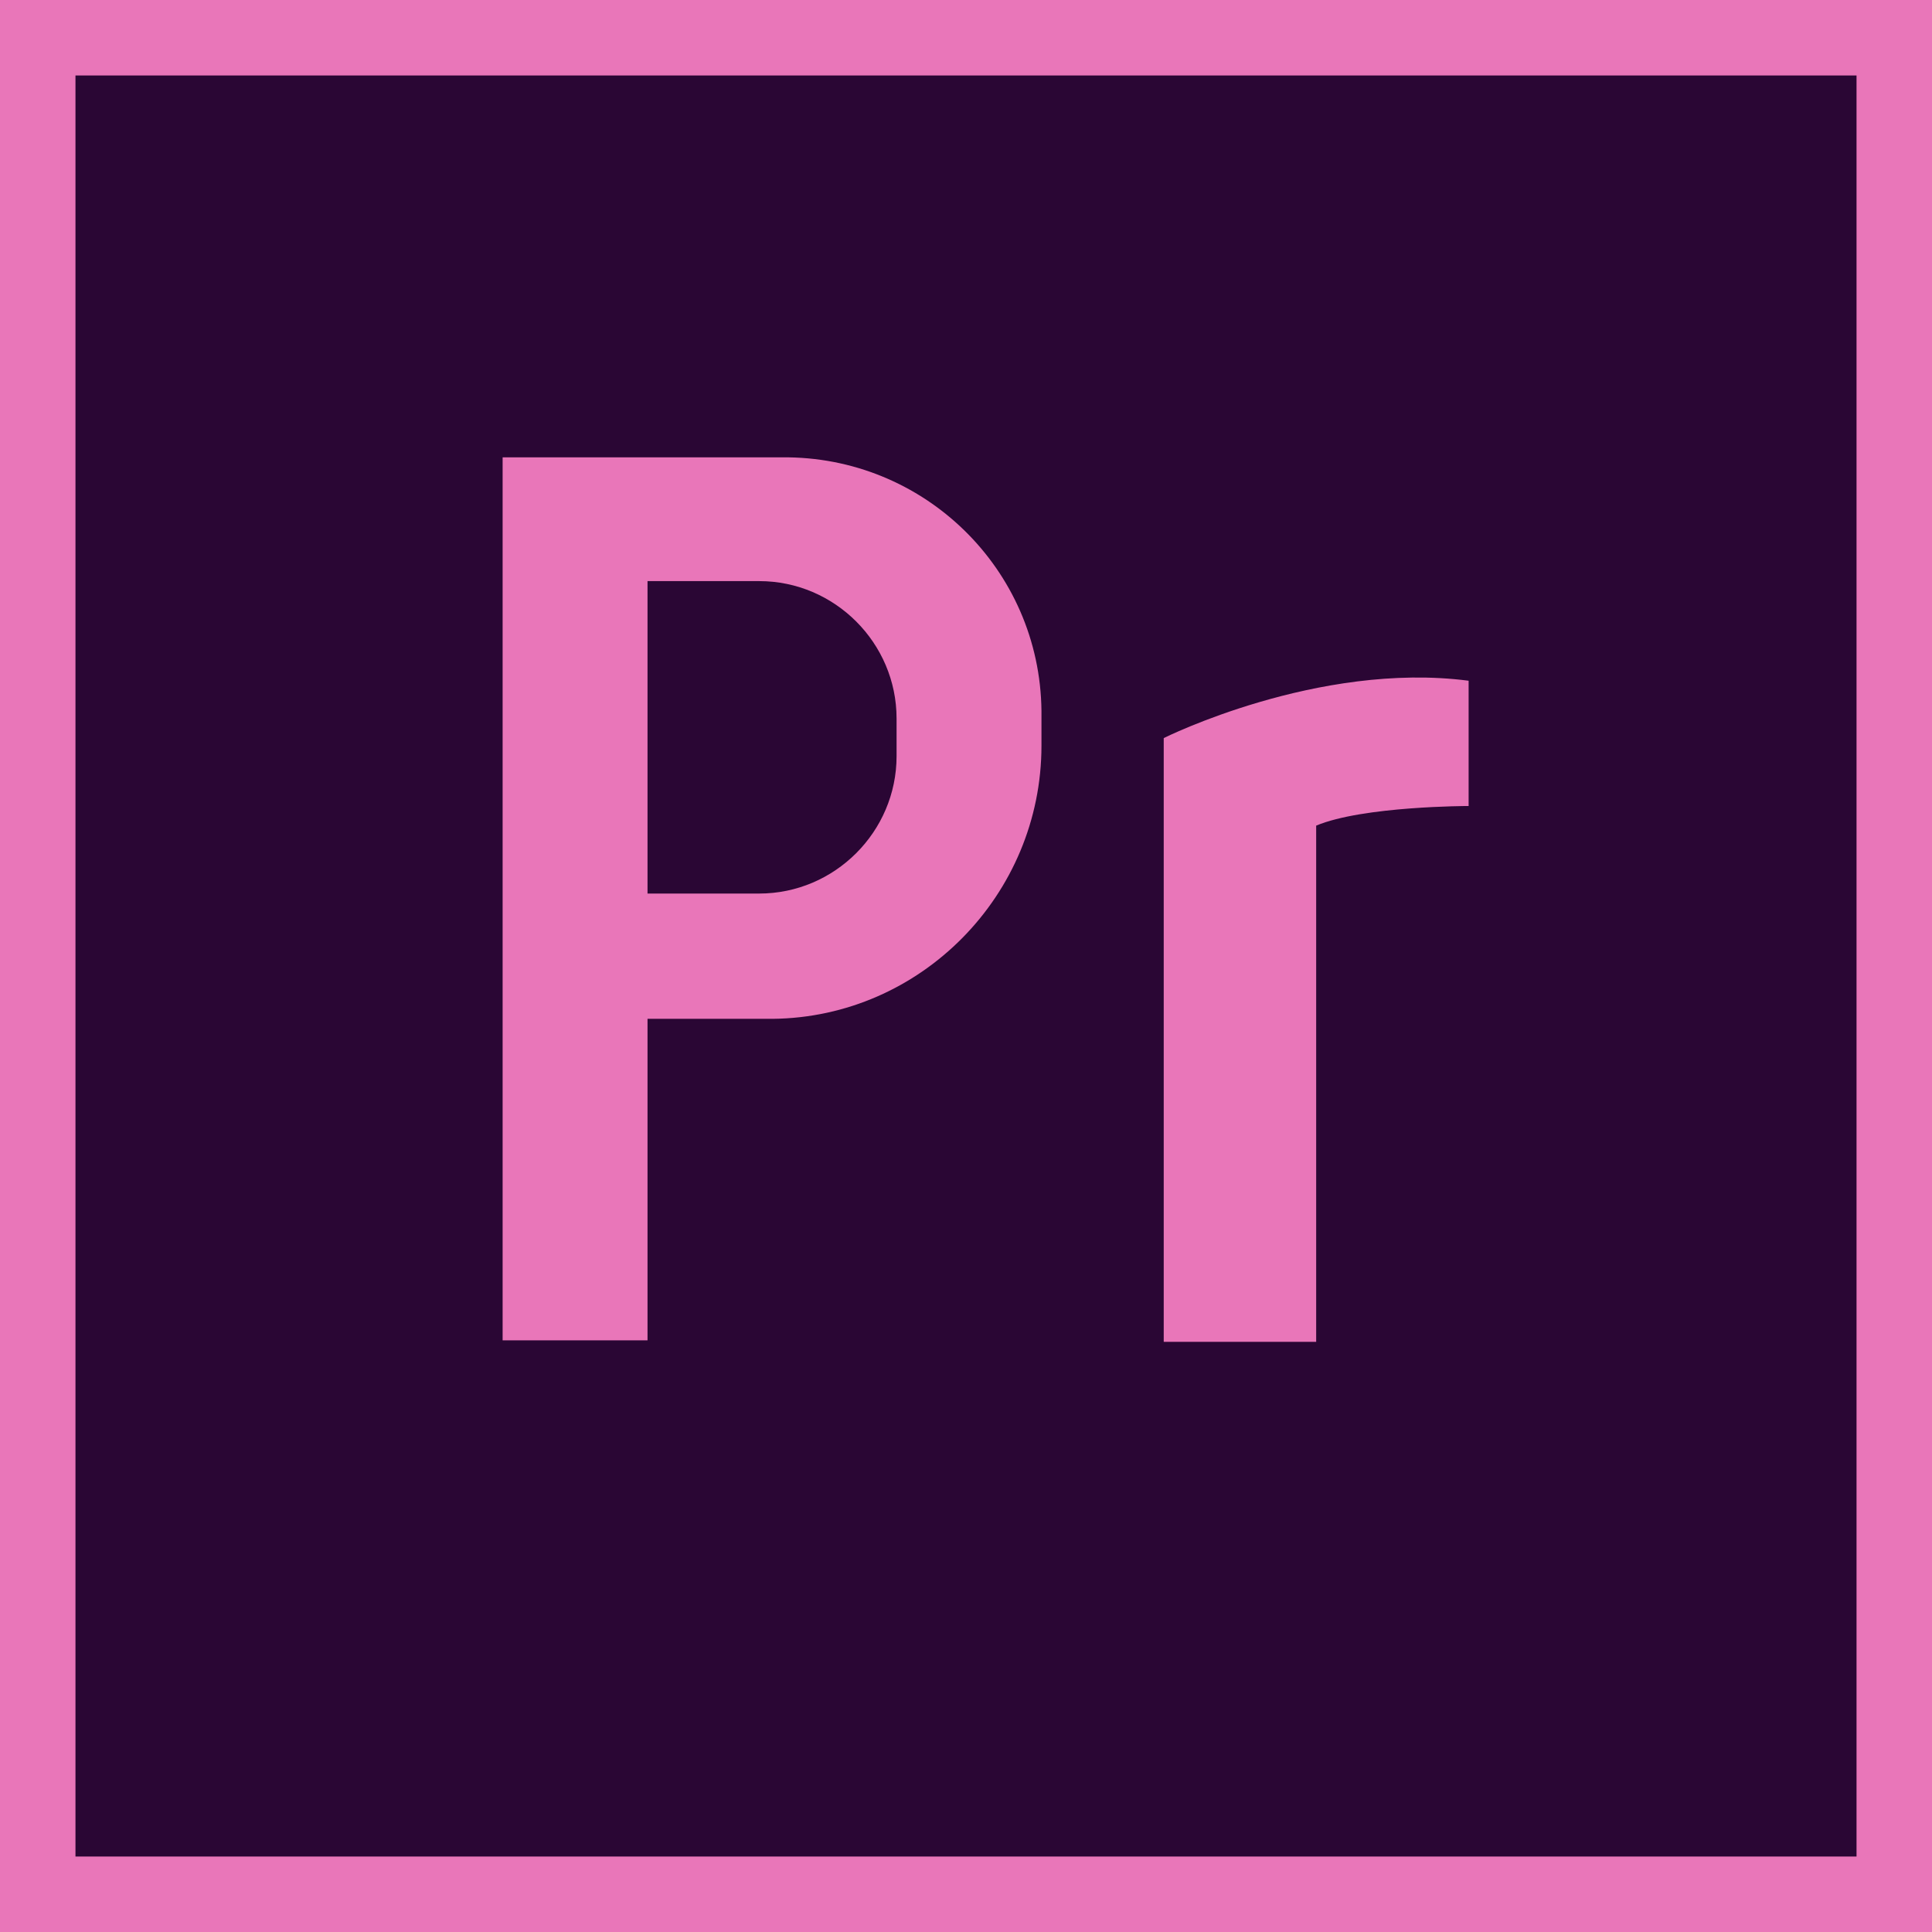
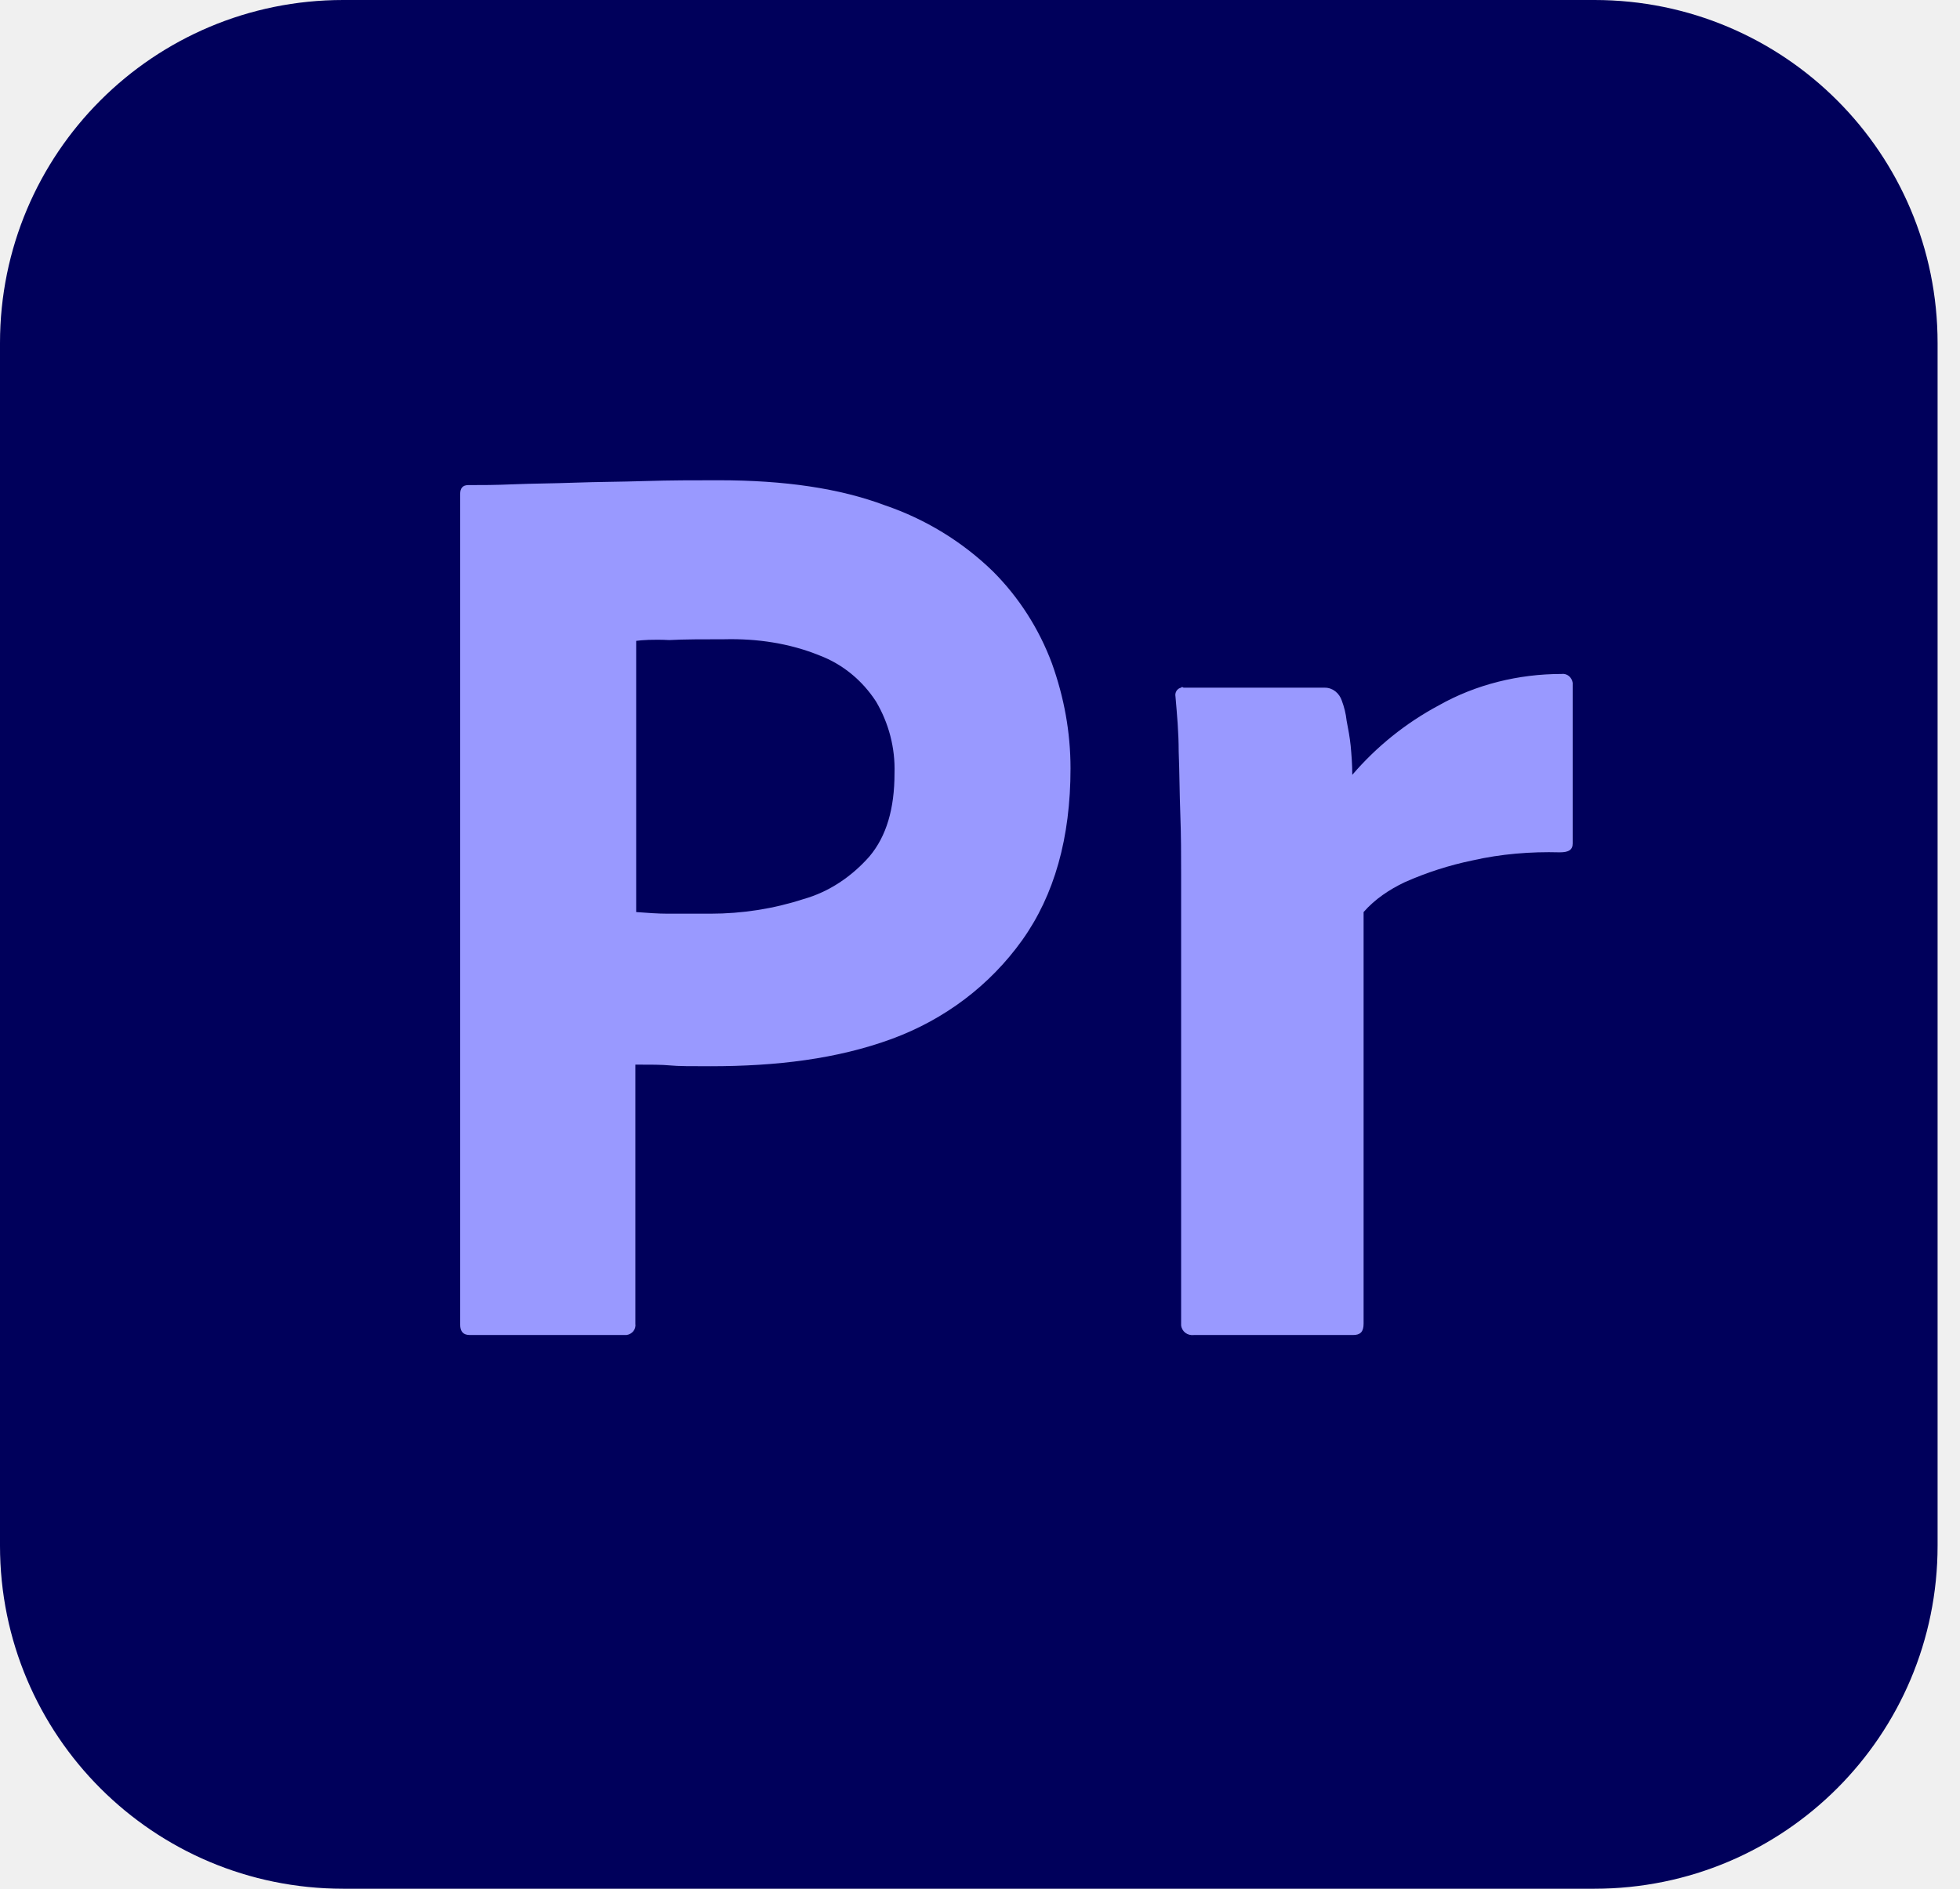
- <svg xmlns="http://www.w3.org/2000/svg" viewBox="0 0 128 128">
-   <path fill="#2A0634" d="M0 0h128v128H0z" />
-   <path fill="#E976B9" d="M0 0v128h128V0H0zm123 123H5V5h118v118z" />
-   <path fill="#E976B9" d="M69 47.1c-.1-9.4-7.8-16.9-17.2-16.8H33.3v58.5h9.6V67.5h8.3C61 67.4 69 59.3 69 49.4v-2.3zm-9.6 3c0 5-4.1 9.1-9.1 9.1h-7.4V38.5h7.4c5 0 9.1 4.1 9.1 9.1v2.5zM77.1 88.8V48.9s10.2-5.1 20.2-3.8v8.3s-7 0-10.1 1.3v34.2H77.1z" />
+ <svg xmlns="http://www.w3.org/2000/svg" width="83" height="80" viewBox="0 0 83 80" fill="none">
+   <g clip-path="url(#clip0_906_1820)">
+     <path d="M14.53 0H67.521C75.556 0 82.051 6.496 82.051 14.53V65.47C82.051 73.504 75.556 80 67.521 80H14.53C6.496 80 0 73.504 0 65.47V14.53C0 6.496 6.496 0 14.53 0Z" fill="#00005B" />
+     <path d="M19.487 56.102V20.923C19.487 20.684 19.59 20.547 19.829 20.547C20.41 20.547 20.957 20.547 21.744 20.513C22.564 20.479 23.419 20.479 24.342 20.444C25.265 20.41 26.256 20.41 27.316 20.376C28.376 20.342 29.402 20.342 30.427 20.342C33.231 20.342 35.556 20.684 37.47 21.402C39.179 21.983 40.752 22.94 42.051 24.205C43.145 25.299 44 26.632 44.547 28.102C45.06 29.538 45.333 31.009 45.333 32.547C45.333 35.487 44.65 37.914 43.282 39.829C41.914 41.743 40 43.179 37.778 44C35.453 44.855 32.889 45.162 30.085 45.162C29.265 45.162 28.718 45.162 28.376 45.128C28.034 45.094 27.556 45.094 26.906 45.094V56.068C26.94 56.308 26.769 56.513 26.53 56.547C26.496 56.547 26.462 56.547 26.393 56.547H19.897C19.624 56.547 19.487 56.41 19.487 56.102ZM26.94 27.145V38.632C27.419 38.667 27.863 38.701 28.273 38.701H30.085C31.419 38.701 32.752 38.496 34.017 38.085C35.111 37.778 36.068 37.128 36.821 36.273C37.538 35.419 37.88 34.256 37.88 32.752C37.914 31.692 37.641 30.632 37.094 29.709C36.513 28.82 35.692 28.137 34.701 27.761C33.436 27.248 32.068 27.043 30.667 27.077C29.778 27.077 28.991 27.077 28.342 27.111C27.658 27.077 27.18 27.111 26.94 27.145Z" fill="#9999FF" />
+     <path d="M50.12 29.128H56.103C56.444 29.128 56.718 29.367 56.821 29.675C56.923 29.948 56.992 30.222 57.026 30.53C57.094 30.872 57.162 31.248 57.197 31.59C57.231 31.966 57.265 32.376 57.265 32.82C58.291 31.624 59.521 30.632 60.923 29.88C62.496 28.991 64.308 28.547 66.12 28.547C66.359 28.513 66.564 28.684 66.598 28.923C66.598 28.957 66.598 28.991 66.598 29.06V35.726C66.598 36 66.427 36.102 66.051 36.102C64.82 36.068 63.556 36.171 62.359 36.444C61.367 36.649 60.41 36.957 59.487 37.367C58.838 37.675 58.222 38.085 57.744 38.632V56.068C57.744 56.41 57.607 56.547 57.299 56.547H50.564C50.291 56.581 50.051 56.41 50.017 56.137C50.017 56.102 50.017 56.034 50.017 56V37.06C50.017 36.239 50.017 35.384 49.983 34.496C49.949 33.607 49.949 32.718 49.914 31.829C49.914 31.043 49.846 30.29 49.778 29.504C49.744 29.333 49.846 29.162 50.017 29.128C50.017 29.094 50.086 29.094 50.12 29.128Z" fill="#9999FF" />
+   </g>
+   <defs>
+     <clipPath id="clip0_906_1820">
+       <rect width="82.051" height="80" fill="white" />
+     </clipPath>
+   </defs>
</svg>
